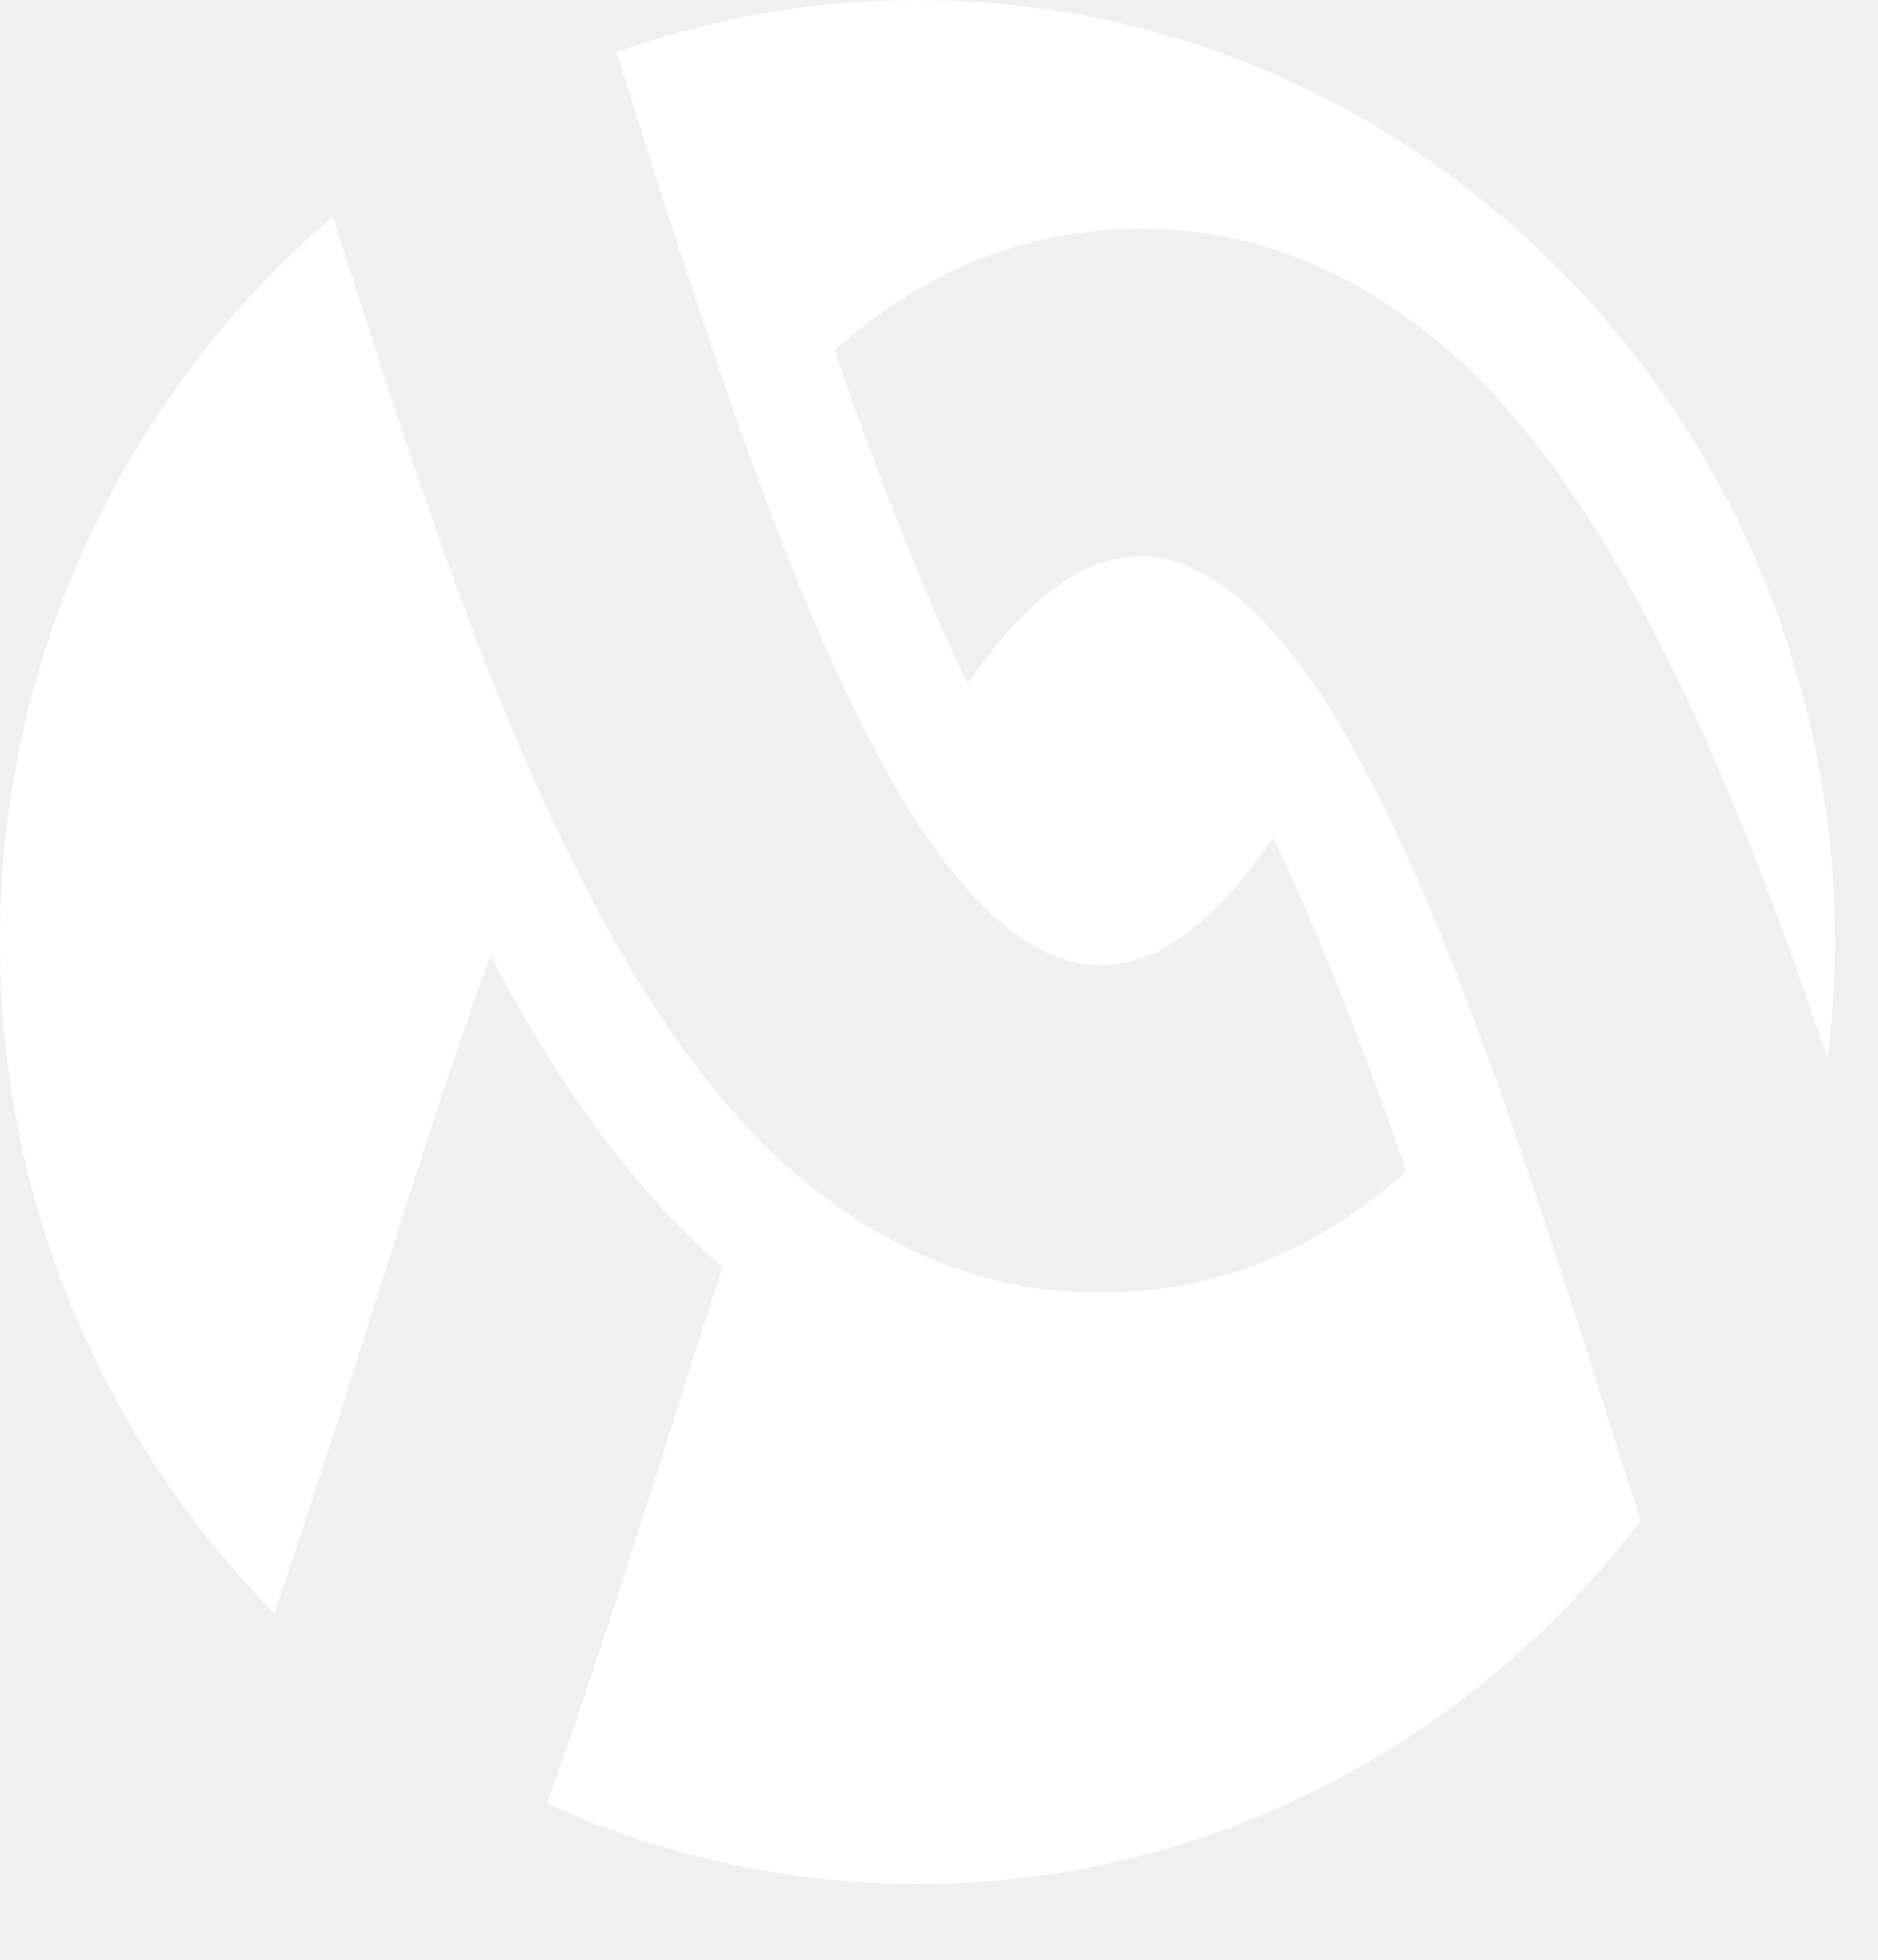
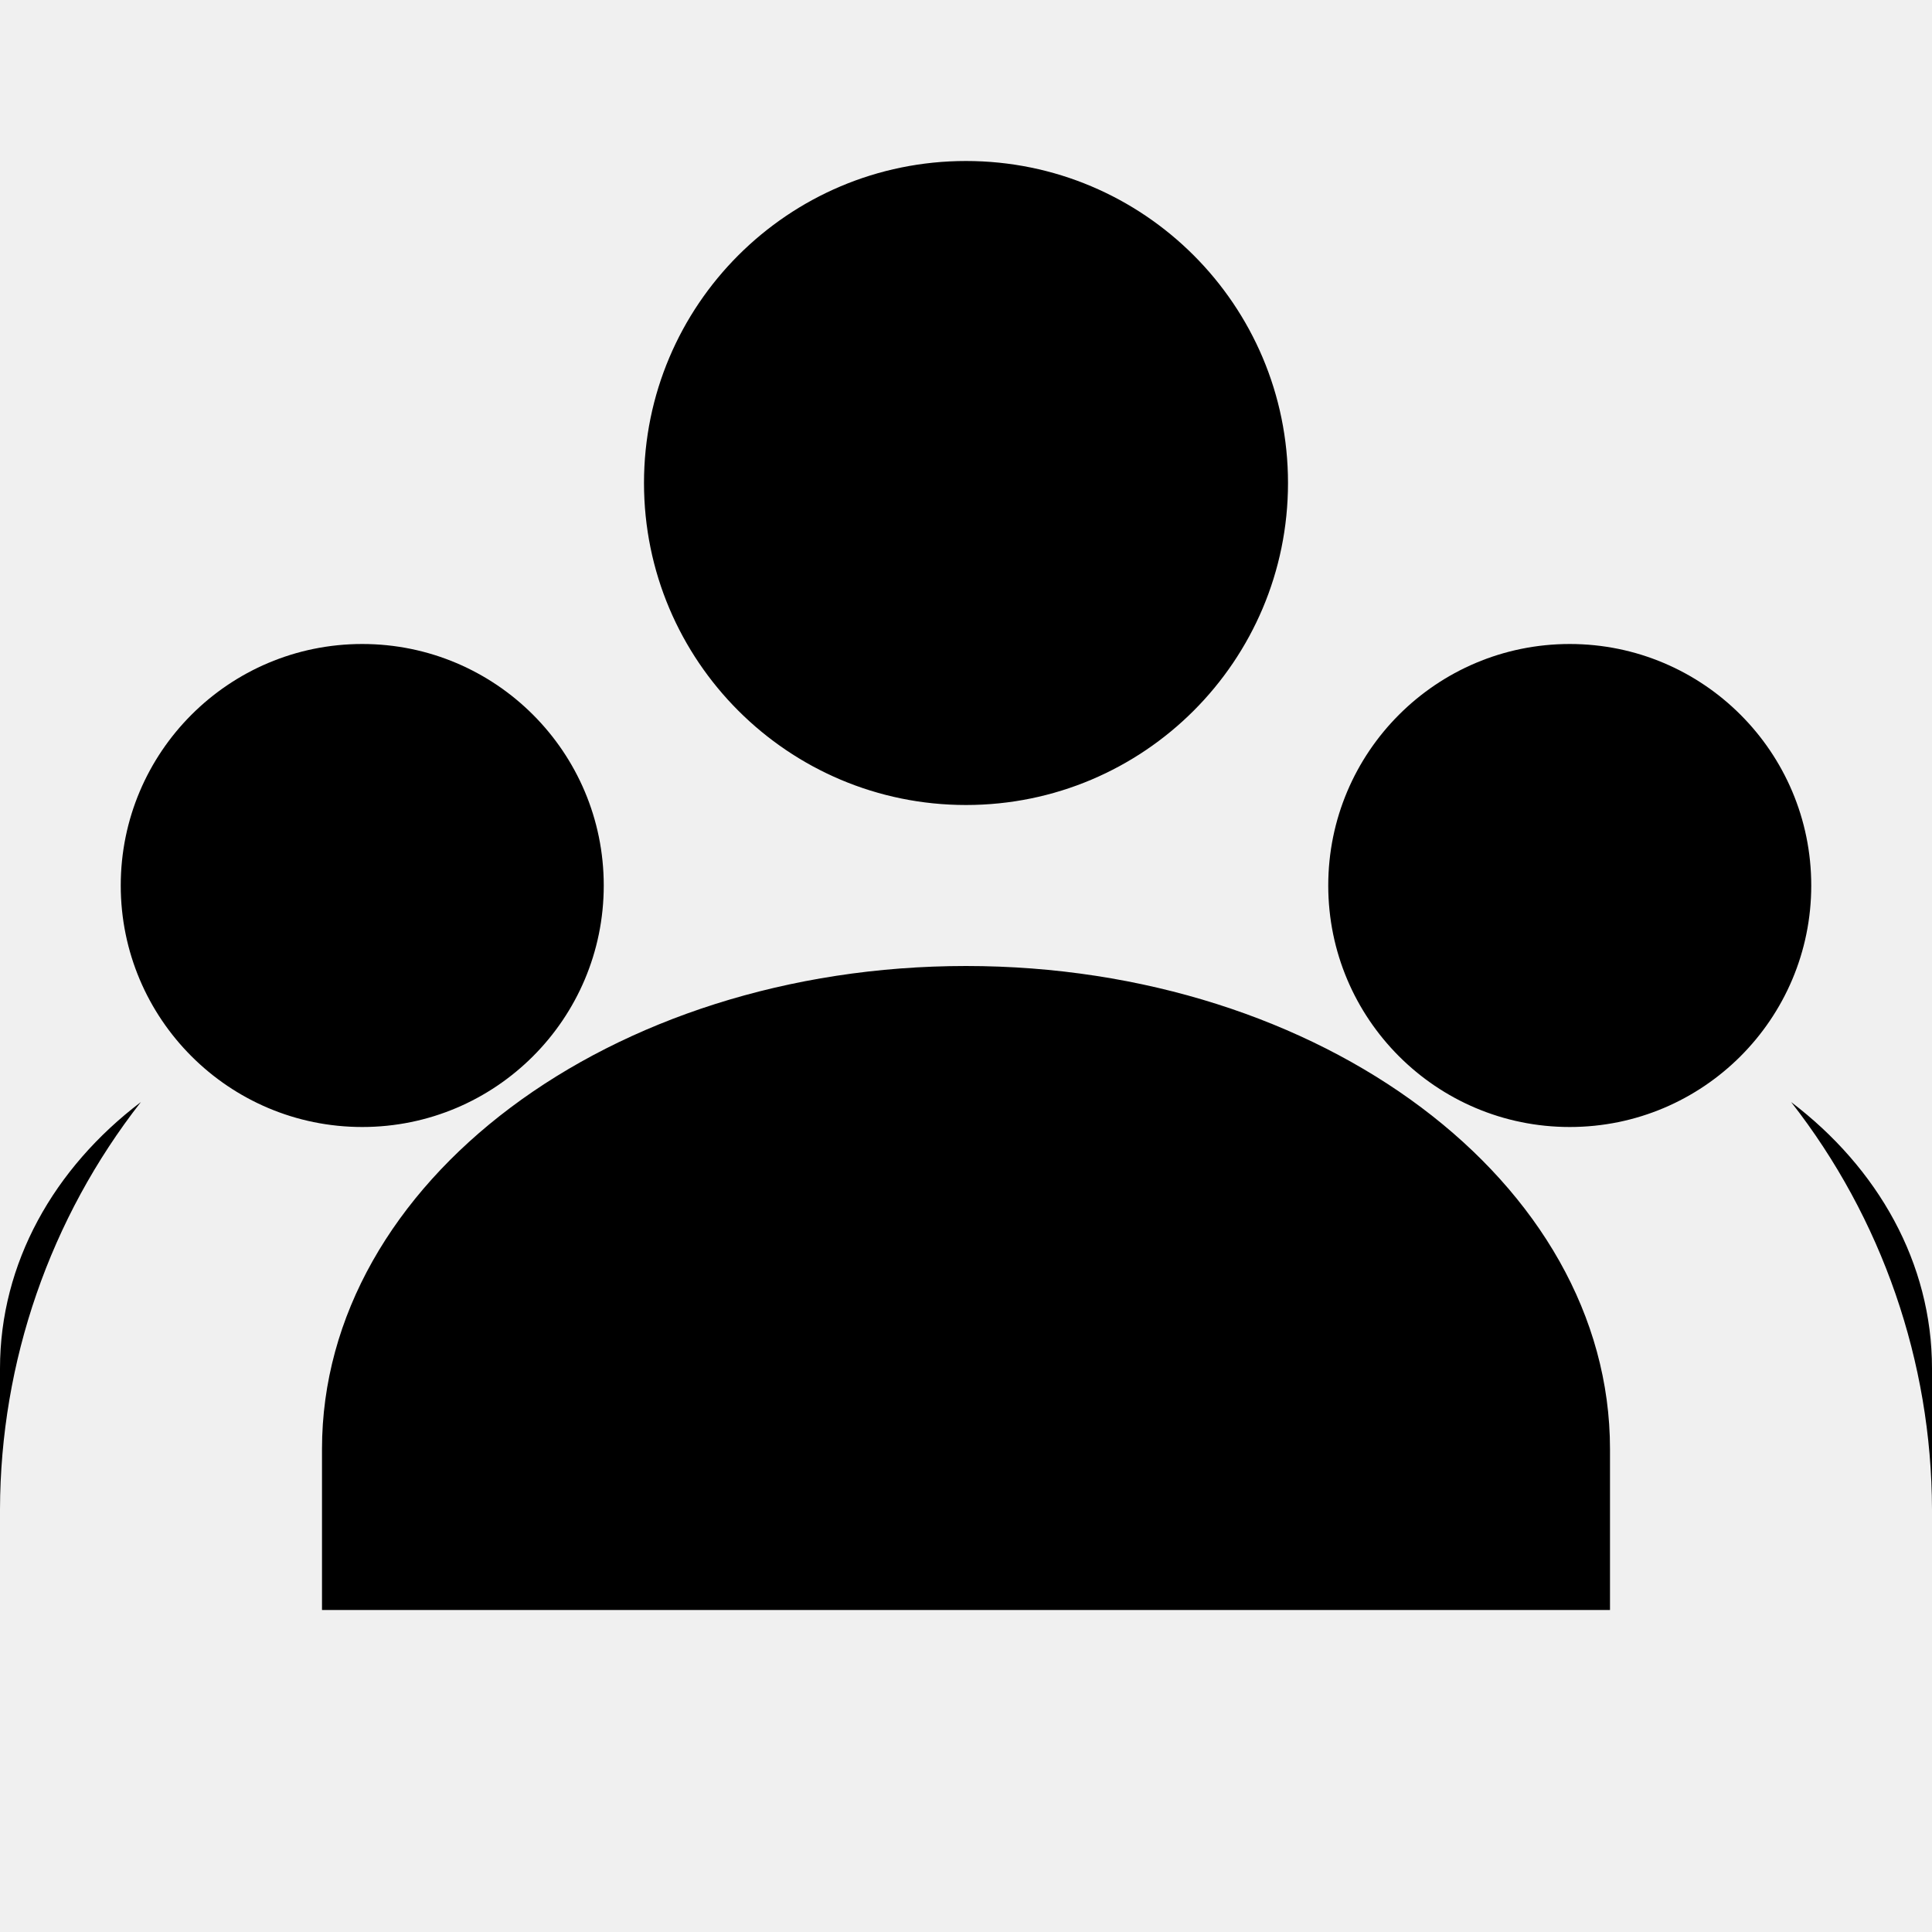
- <svg xmlns="http://www.w3.org/2000/svg" viewBox="0 0 23 24" role="img" height="1em" fill="#ffffff" class="text-white-100 h-[32px]">
-   <path fill-rule="evenodd" d="M21.861 7.782C20.341 3.259 16.154 0 11.237 0a10.924 10.924 0 0 0-3.686.641l.17.538c.276.871.564 1.78.865 2.686.177.531.36 1.058.545 1.577.591 1.644 1.228 3.181 1.919 4.335.304.508.62.933.945 1.268.47.484.963.774 1.48.774.757 0 1.46-.599 2.118-1.562.562 1.156 1.136 2.66 1.635 4.086-1.053.928-2.277 1.487-3.751 1.487h-.002c-1.12 0-2.091-.328-2.959-.884a6.894 6.894 0 0 1-1.166-.936c-1.038-1.043-1.897-2.475-2.652-4.116a32.353 32.353 0 0 1-.76-1.793c-.672-1.724-1.271-3.59-1.86-5.45A11.656 11.656 0 0 0 0 11.534a11.672 11.672 0 0 0 3.361 8.219c.405-1.179.788-2.39 1.149-3.532.481-1.527.969-3.06 1.496-4.524.8 1.533 1.727 2.848 2.843 3.817-.214.658-.42 1.31-.62 1.944-.494 1.56-.99 3.133-1.53 4.625.423.193.86.36 1.308.5 1.023.314 2.108.486 3.229.486 3.02 0 5.762-1.23 7.783-3.225.387-.381.744-.79 1.075-1.223-.125-.39-.248-.781-.372-1.171-.275-.87-.562-1.777-.864-2.681a75.577 75.577 0 0 0-.545-1.579c-.59-1.642-1.225-3.18-1.917-4.334a6.85 6.85 0 0 0-.945-1.269 3.73 3.73 0 0 0-.356-.325c-.361-.286-.733-.448-1.122-.448-.757 0-1.462.597-2.12 1.562-.563-1.158-1.136-2.66-1.635-4.086a7.18 7.18 0 0 1 .403-.331c.96-.73 2.059-1.157 3.35-1.157h.004c1.117 0 2.088.328 2.955.884.412.263.802.57 1.167.935 1.037 1.043 1.896 2.476 2.651 4.117.265.575.517 1.174.76 1.795.305.785.596 1.6.877 2.43.056-.468.09-.944.09-1.428a11.74 11.74 0 0 0-.615-3.752Z" clip-rule="evenodd" />
+ <svg xmlns="http://www.w3.org/2000/svg" role="img" viewBox="0 0 24 24">
+   <path d="M12 2a4 4 0 1 1 0 8 4 4 0 0 1 0-8ZM4.5 8a3 3 0 1 1 0 6 3 3 0 0 1 0-6Zm15 0a3 3 0 1 1 0 6 3 3 0 0 1 0-6ZM12 12c4.42 0 8 2.69 8 6v2H4v-2c0-3.31 3.58-6 8-6ZM0 17c0-1.31.67-2.49 1.75-3.31A8.25 8.25 0 0 0 0 18.75V17Zm24 0v1.75a8.25 8.25 0 0 0-1.75-5.06C23.33 14.51 24 15.69 24 17Z" />
</svg>
